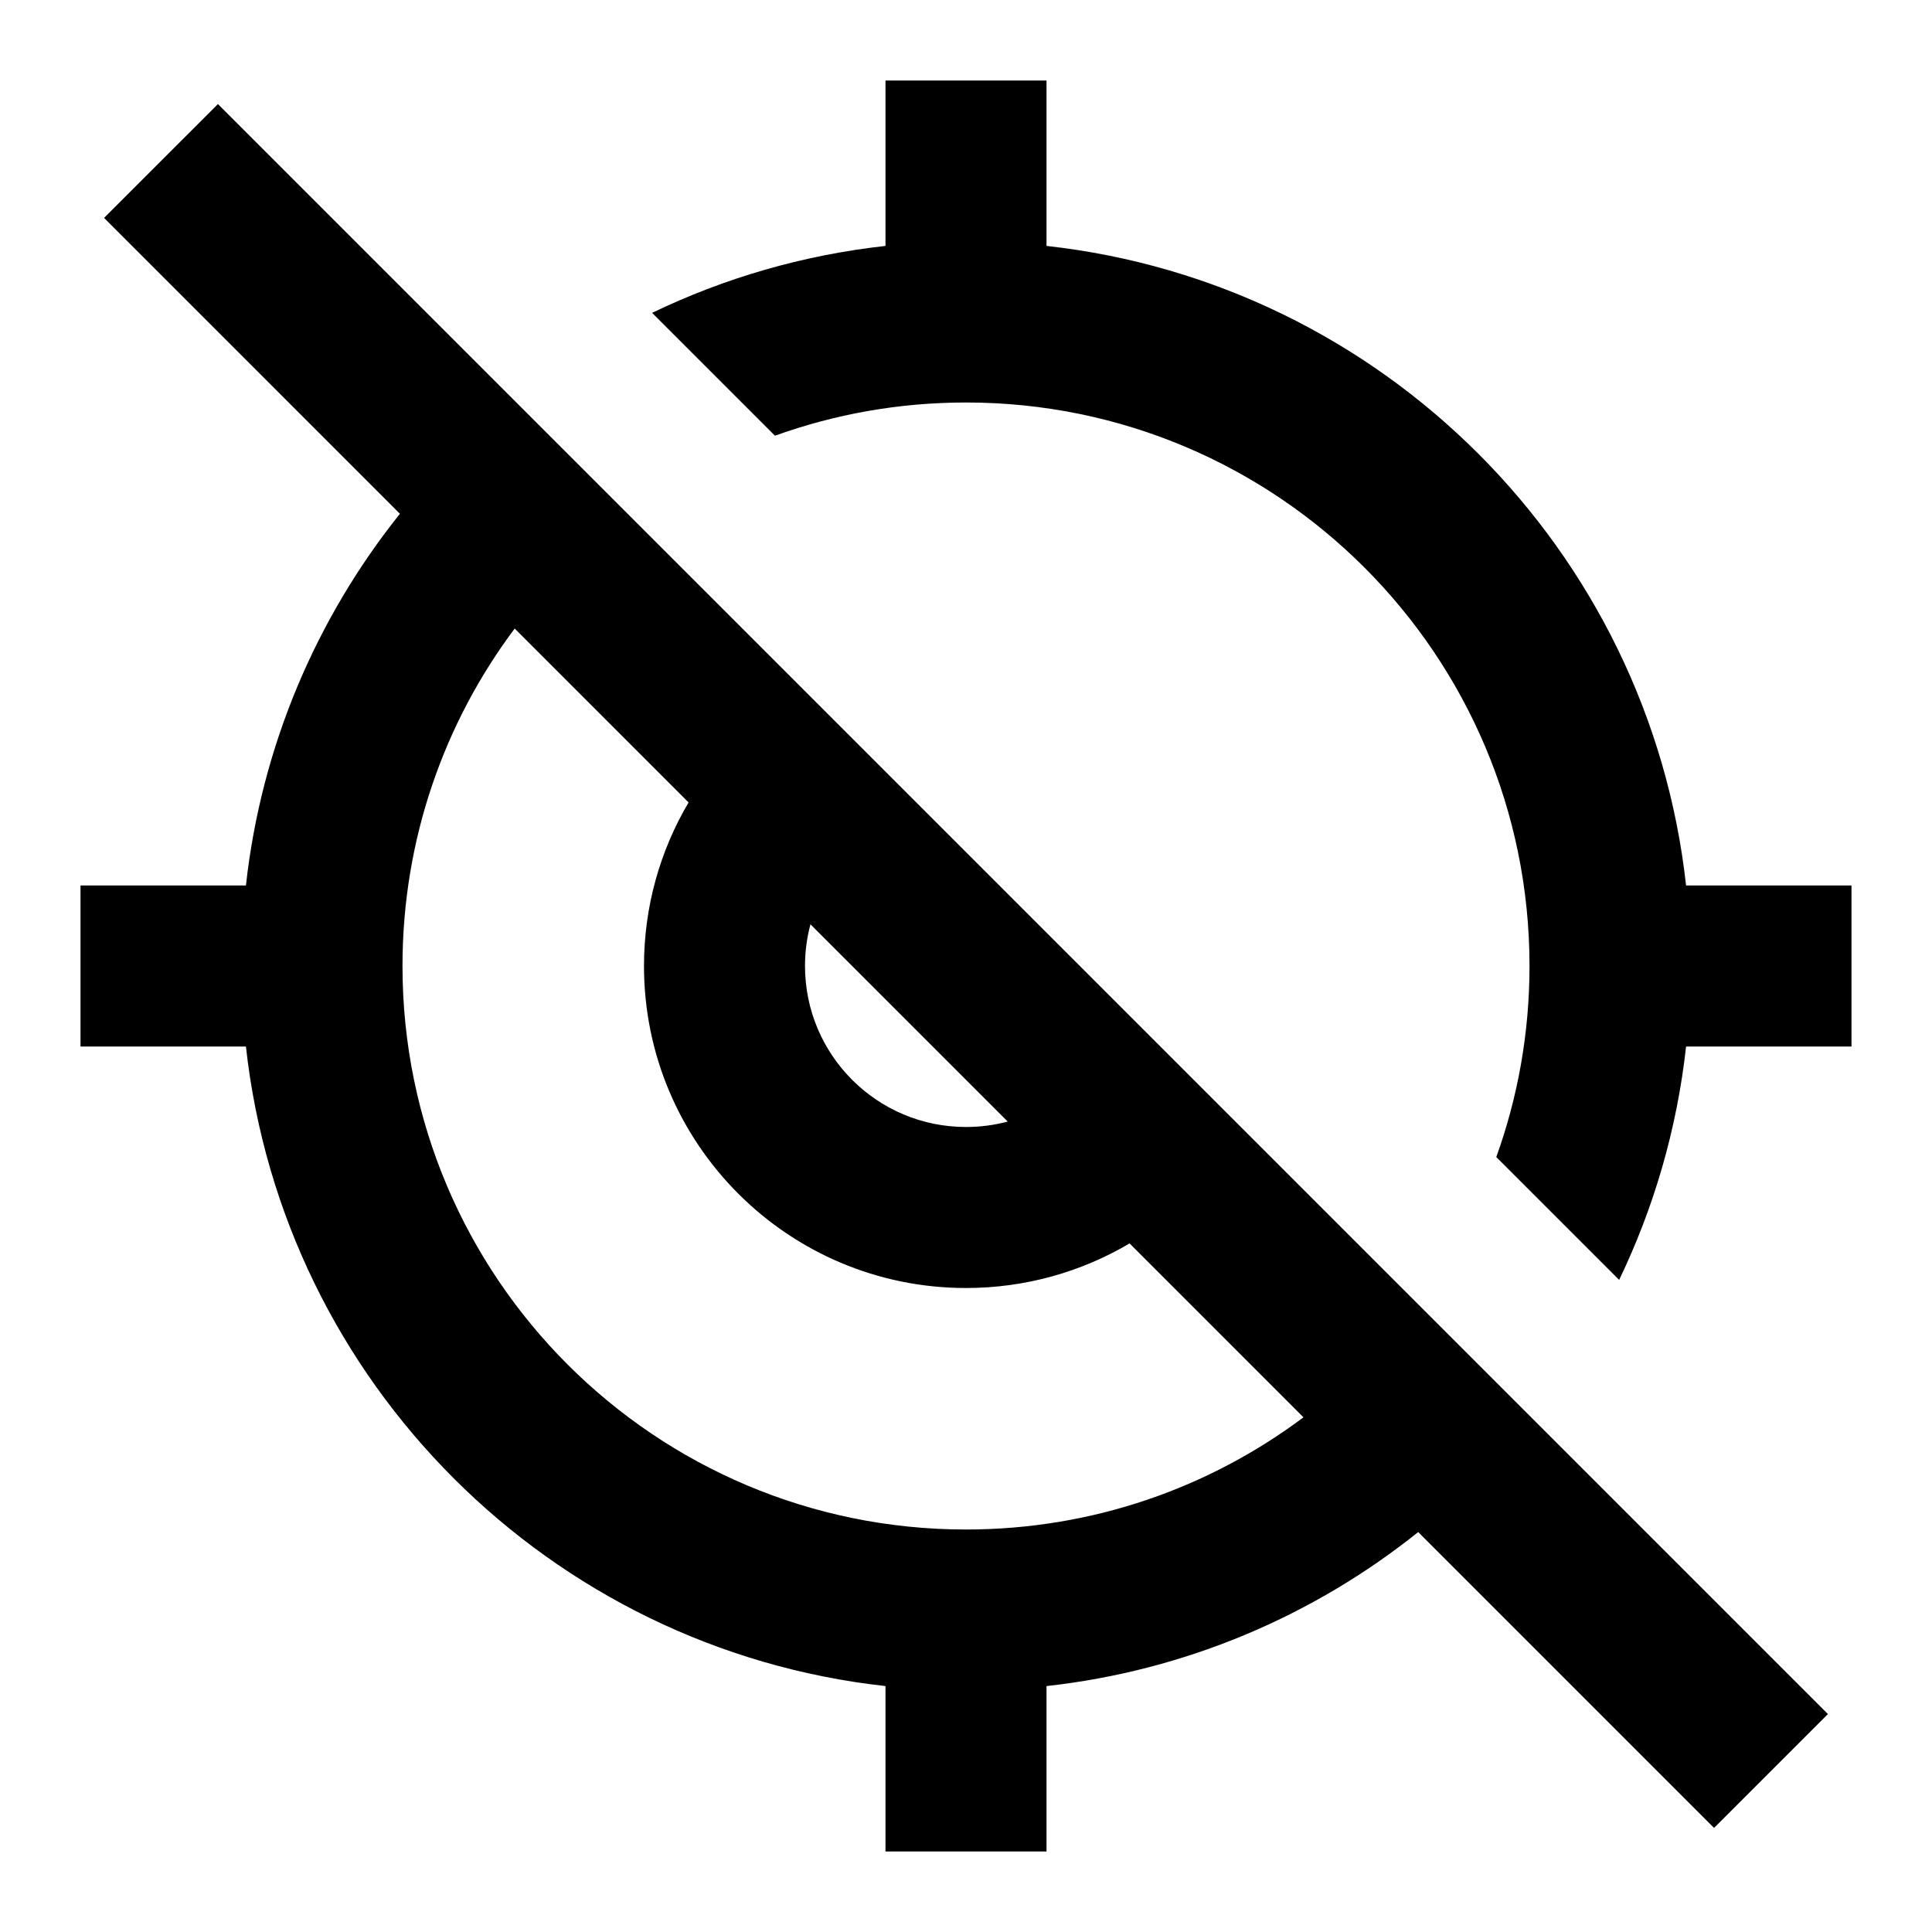
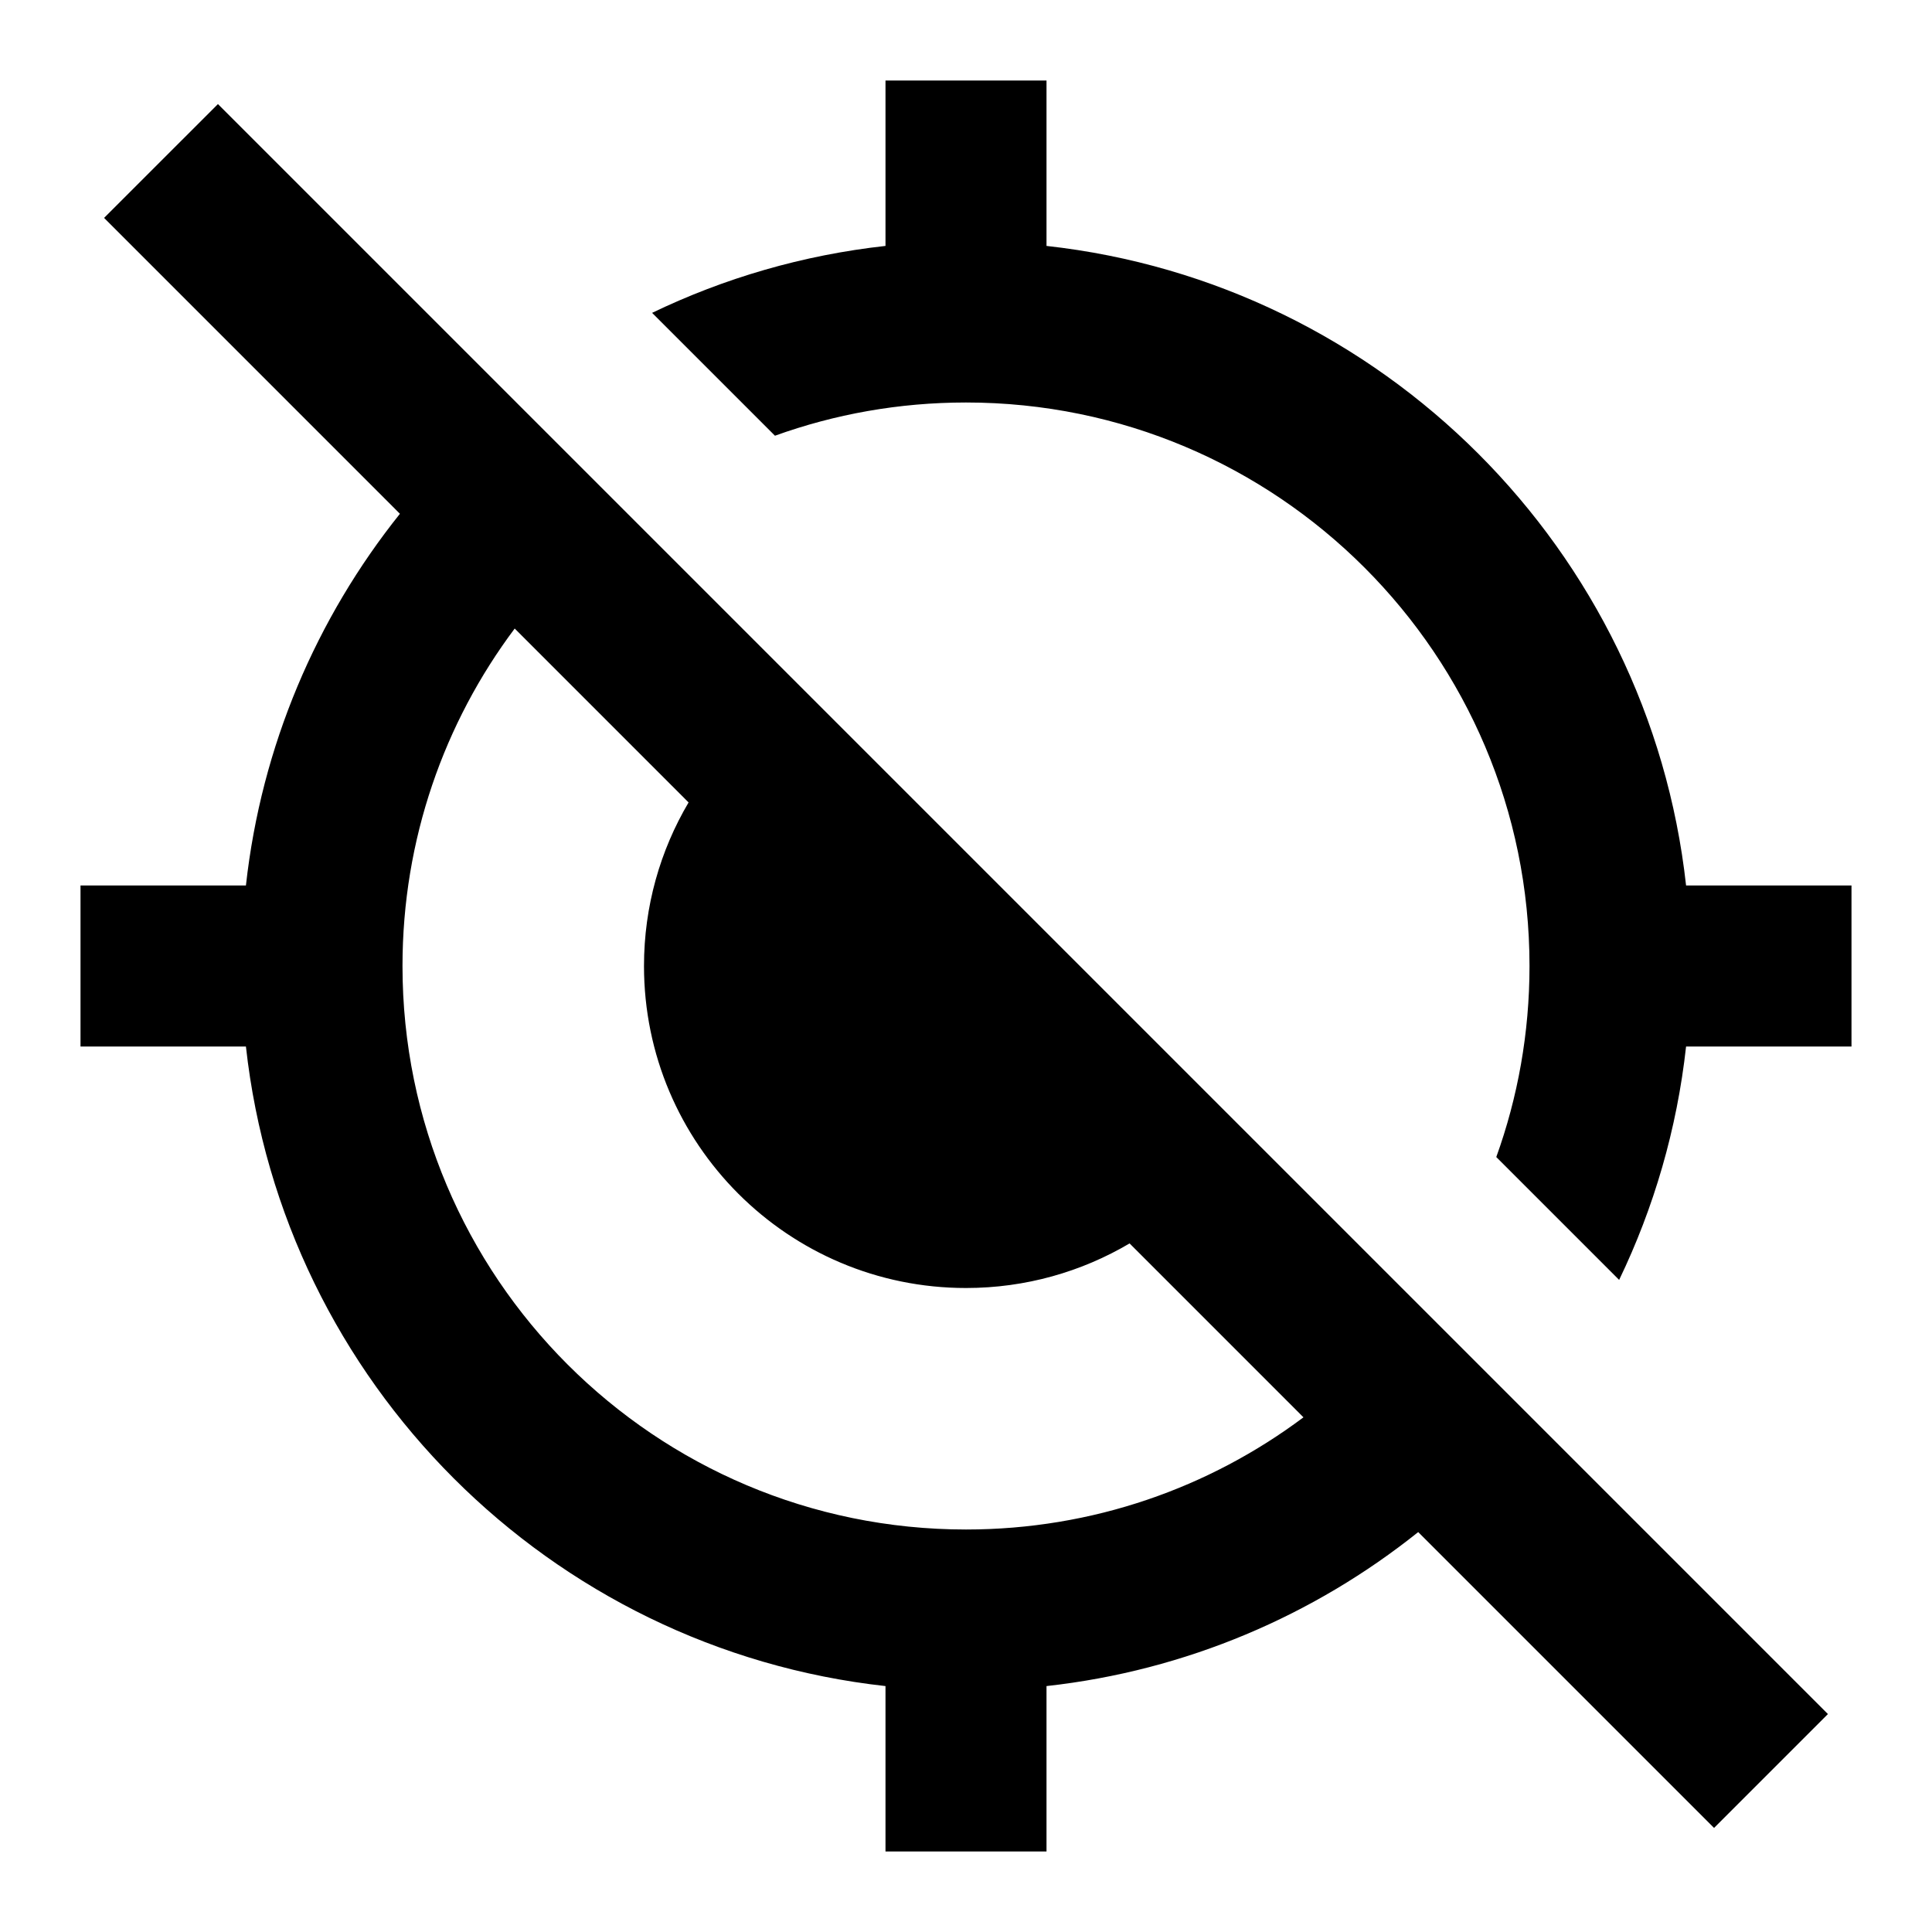
<svg xmlns="http://www.w3.org/2000/svg" width="76" height="76" viewBox="0 0 76 76" fill="none">
-   <path fill-rule="evenodd" clip-rule="evenodd" d="M58.86 45.515L63.693 50.348C65.057 47.516 65.966 44.424 66.326 41.167H72.833V34.833H66.326C64.866 21.623 54.377 11.134 41.167 9.674V3.167H34.833V9.674C31.576 10.034 28.484 10.943 25.652 12.307L30.485 17.14C32.832 16.294 35.362 15.833 38 15.833C50.242 15.833 60.167 25.758 60.167 38C60.167 40.638 59.706 43.169 58.86 45.515ZM41.167 66.326C46.664 65.718 51.689 63.547 55.789 60.268L67.427 71.906L71.906 67.427L8.573 4.094L4.094 8.572L15.732 20.211C12.453 24.311 10.282 29.337 9.674 34.833H3.167V41.167H9.674C11.134 54.377 21.623 64.866 34.833 66.326V72.833H41.167V66.326ZM15.833 38C15.833 33.021 17.475 28.425 20.247 24.725L27.087 31.566C25.973 33.451 25.333 35.651 25.333 38C25.333 44.996 31.004 50.667 38 50.667C40.349 50.667 42.549 50.027 44.435 48.913L51.275 55.754C47.575 58.525 42.979 60.167 38 60.167C25.758 60.167 15.833 50.242 15.833 38ZM31.881 36.36C31.741 36.883 31.667 37.433 31.667 38C31.667 41.498 34.502 44.333 38 44.333C38.567 44.333 39.117 44.259 39.641 44.119L31.881 36.36Z" fill="black" />
+   <path fillRule="evenodd" clipRule="evenodd" d="M58.86 45.515L63.693 50.348C65.057 47.516 65.966 44.424 66.326 41.167H72.833V34.833H66.326C64.866 21.623 54.377 11.134 41.167 9.674V3.167H34.833V9.674C31.576 10.034 28.484 10.943 25.652 12.307L30.485 17.14C32.832 16.294 35.362 15.833 38 15.833C50.242 15.833 60.167 25.758 60.167 38C60.167 40.638 59.706 43.169 58.86 45.515ZM41.167 66.326C46.664 65.718 51.689 63.547 55.789 60.268L67.427 71.906L71.906 67.427L8.573 4.094L4.094 8.572L15.732 20.211C12.453 24.311 10.282 29.337 9.674 34.833H3.167V41.167H9.674C11.134 54.377 21.623 64.866 34.833 66.326V72.833H41.167V66.326ZM15.833 38C15.833 33.021 17.475 28.425 20.247 24.725L27.087 31.566C25.973 33.451 25.333 35.651 25.333 38C25.333 44.996 31.004 50.667 38 50.667C40.349 50.667 42.549 50.027 44.435 48.913L51.275 55.754C47.575 58.525 42.979 60.167 38 60.167C25.758 60.167 15.833 50.242 15.833 38ZM31.881 36.36C31.741 36.883 31.667 37.433 31.667 38C31.667 41.498 34.502 44.333 38 44.333C38.567 44.333 39.117 44.259 39.641 44.119L31.881 36.36Z" fill="black" />
</svg>
